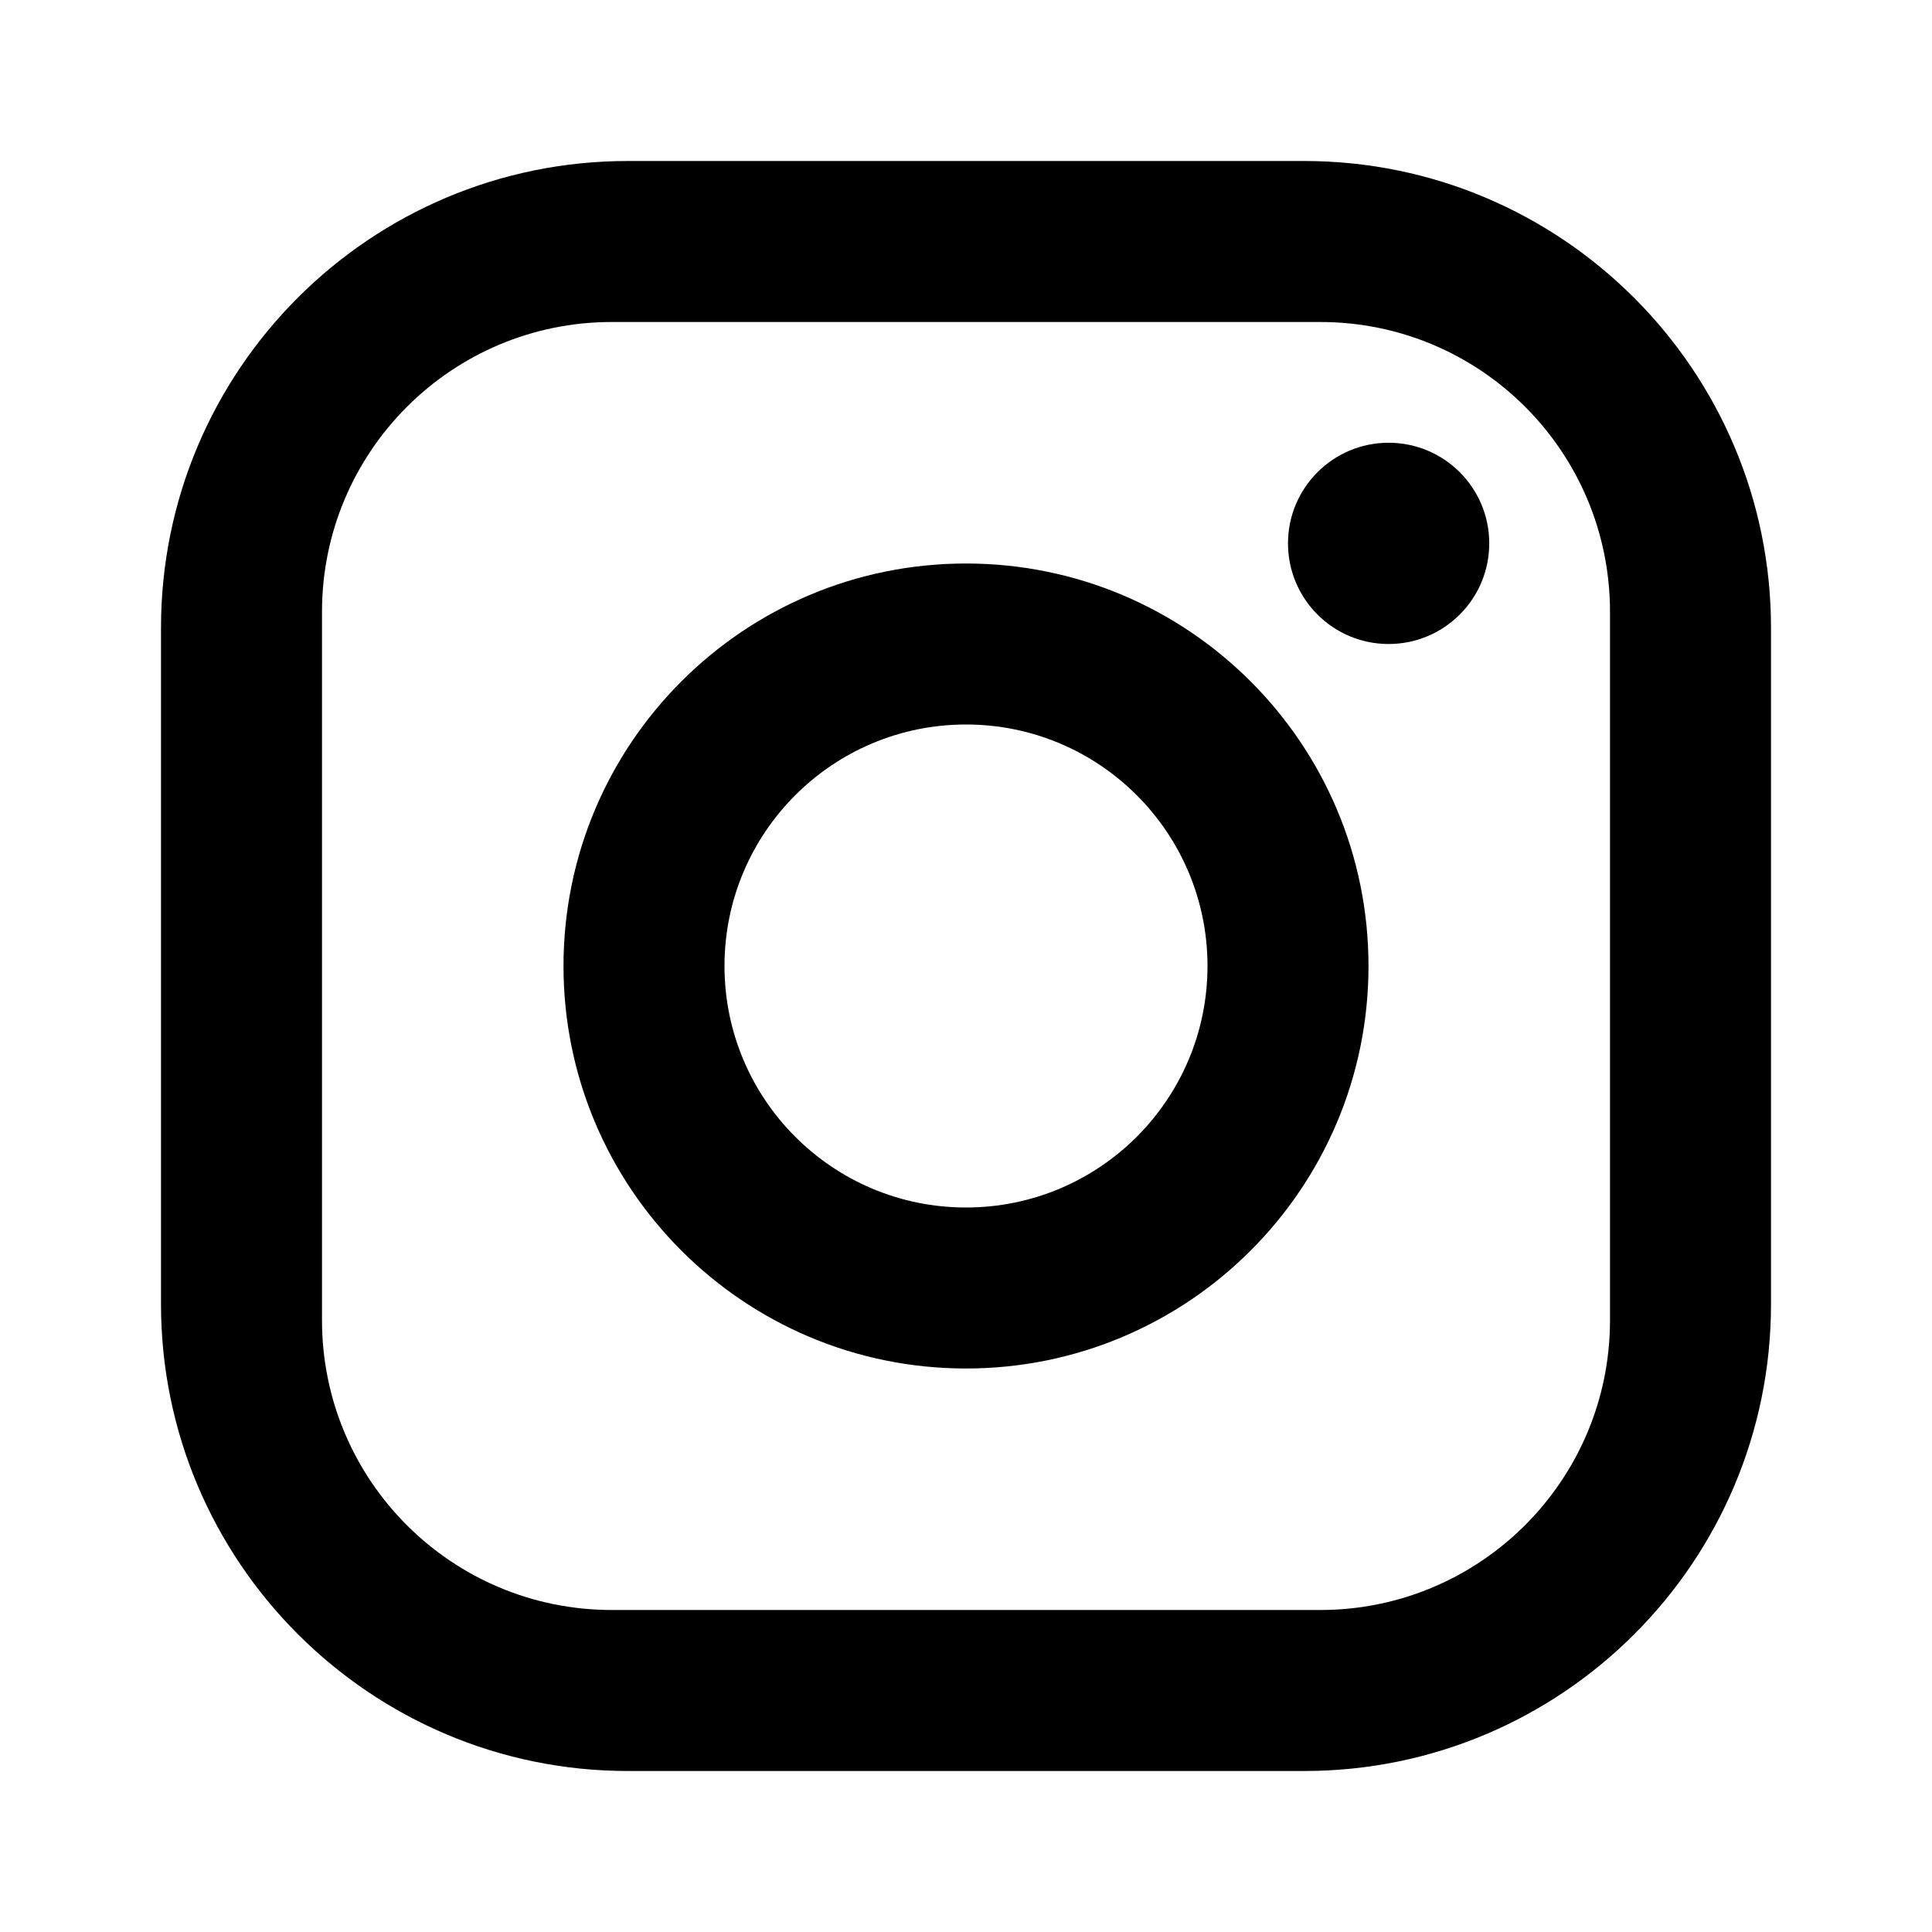
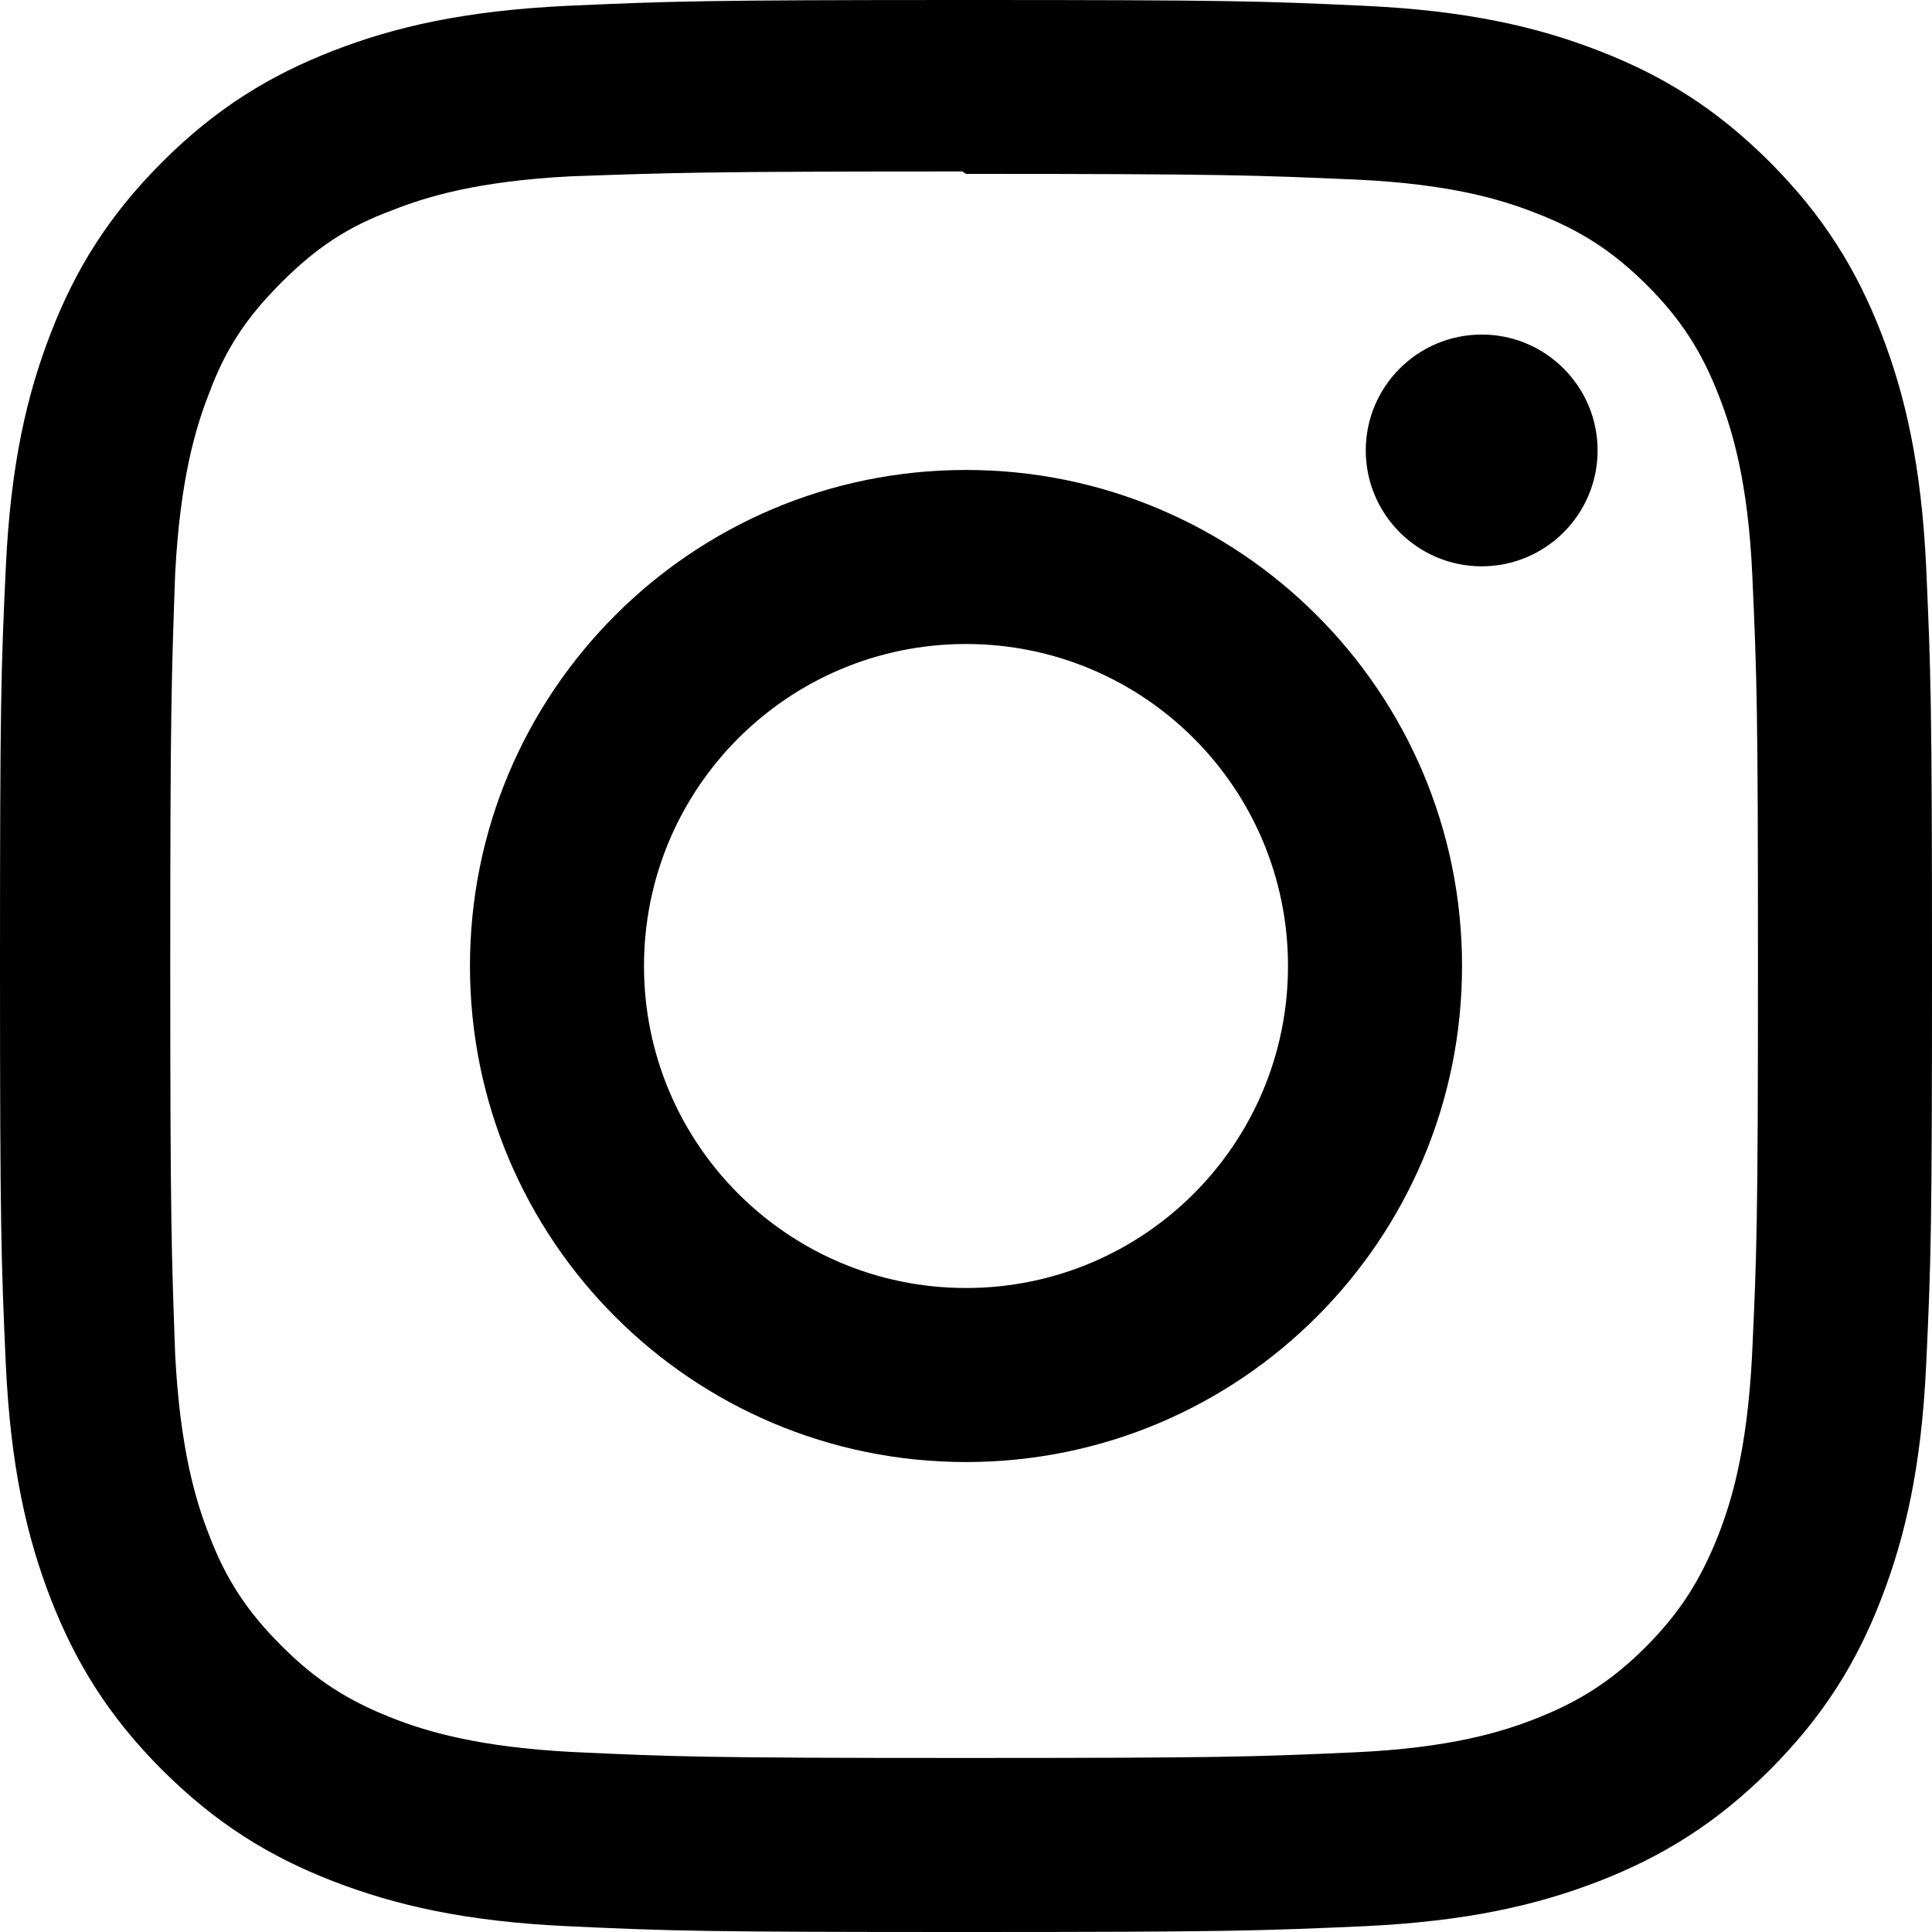
- <svg xmlns="http://www.w3.org/2000/svg" viewBox="0 0 24 24">
-   <path d="M7.8,2H16.2C19.4,2 22,4.6 22,7.8V16.2A5.8,5.8 0 0,1 16.2,22H7.8C4.6,22 2,19.4 2,16.2V7.8A5.8,5.8 0 0,1 7.8,2M7.6,4A3.6,3.6 0 0,0 4,7.6V16.4C4,18.39 5.61,20 7.6,20H16.4A3.6,3.6 0 0,0 20,16.4V7.6C20,5.61 18.39,4 16.4,4H7.6M17.25,5.5A1.25,1.25 0 0,1 18.5,6.75A1.25,1.25 0 0,1 17.25,8A1.25,1.25 0 0,1 16,6.75A1.25,1.25 0 0,1 17.25,5.5M12,7A5,5 0 0,1 17,12A5,5 0 0,1 12,17A5,5 0 0,1 7,12A5,5 0 0,1 12,7M12,9A3,3 0 0,0 9,12A3,3 0 0,0 12,15A3,3 0 0,0 15,12A3,3 0 0,0 12,9Z" />
+ <svg xmlns="http://www.w3.org/2000/svg" role="img" viewBox="0 0 24 24">
+   <path d="M12 0C8.74 0 8.333.015 7.053.072 5.775.132 4.905.333 4.14.63c-.789.306-1.459.717-2.126 1.384S.935 3.35.63 4.14C.333 4.905.131 5.775.072 7.053.012 8.333 0 8.74 0 12s.015 3.667.072 4.947c.06 1.277.261 2.148.558 2.913.306.788.717 1.459 1.384 2.126.667.666 1.336 1.079 2.126 1.384.766.296 1.636.499 2.913.558C8.333 23.988 8.74 24 12 24s3.667-.015 4.947-.072c1.277-.06 2.148-.262 2.913-.558.788-.306 1.459-.718 2.126-1.384.666-.667 1.079-1.335 1.384-2.126.296-.765.499-1.636.558-2.913.06-1.28.072-1.687.072-4.947s-.015-3.667-.072-4.947c-.06-1.277-.262-2.149-.558-2.913-.306-.789-.718-1.459-1.384-2.126C21.319 1.347 20.651.935 19.86.63c-.765-.297-1.636-.499-2.913-.558C15.667.012 15.26 0 12 0zm0 2.16c3.203 0 3.585.016 4.85.071 1.17.055 1.805.249 2.227.415.562.217.96.477 1.382.896.419.42.679.819.896 1.381.164.422.36 1.057.413 2.227.057 1.266.07 1.646.07 4.85s-.015 3.585-.074 4.85c-.061 1.17-.256 1.805-.421 2.227-.224.562-.479.96-.899 1.382-.419.419-.824.679-1.38.896-.42.164-1.065.36-2.235.413-1.274.057-1.649.07-4.859.07-3.211 0-3.586-.015-4.859-.074-1.171-.061-1.816-.256-2.236-.421-.569-.224-.96-.479-1.379-.899-.421-.419-.69-.824-.9-1.38-.165-.42-.359-1.065-.42-2.235-.045-1.26-.061-1.649-.061-4.844 0-3.196.016-3.586.061-4.861.061-1.17.255-1.814.42-2.234.21-.57.479-.96.9-1.381.419-.419.81-.689 1.379-.898.42-.166 1.051-.361 2.221-.421 1.275-.045 1.65-.06 4.859-.06l.045.03zm0 3.678c-3.405 0-6.162 2.76-6.162 6.162 0 3.405 2.76 6.162 6.162 6.162 3.405 0 6.162-2.76 6.162-6.162 0-3.405-2.76-6.162-6.162-6.162zM12 16c-2.21 0-4-1.79-4-4s1.79-4 4-4 4 1.79 4 4-1.79 4-4 4zm7.846-10.405c0 .795-.646 1.44-1.44 1.44-.795 0-1.44-.646-1.44-1.44 0-.794.646-1.439 1.44-1.439.793-.001 1.44.645 1.44 1.439z" />
</svg>
